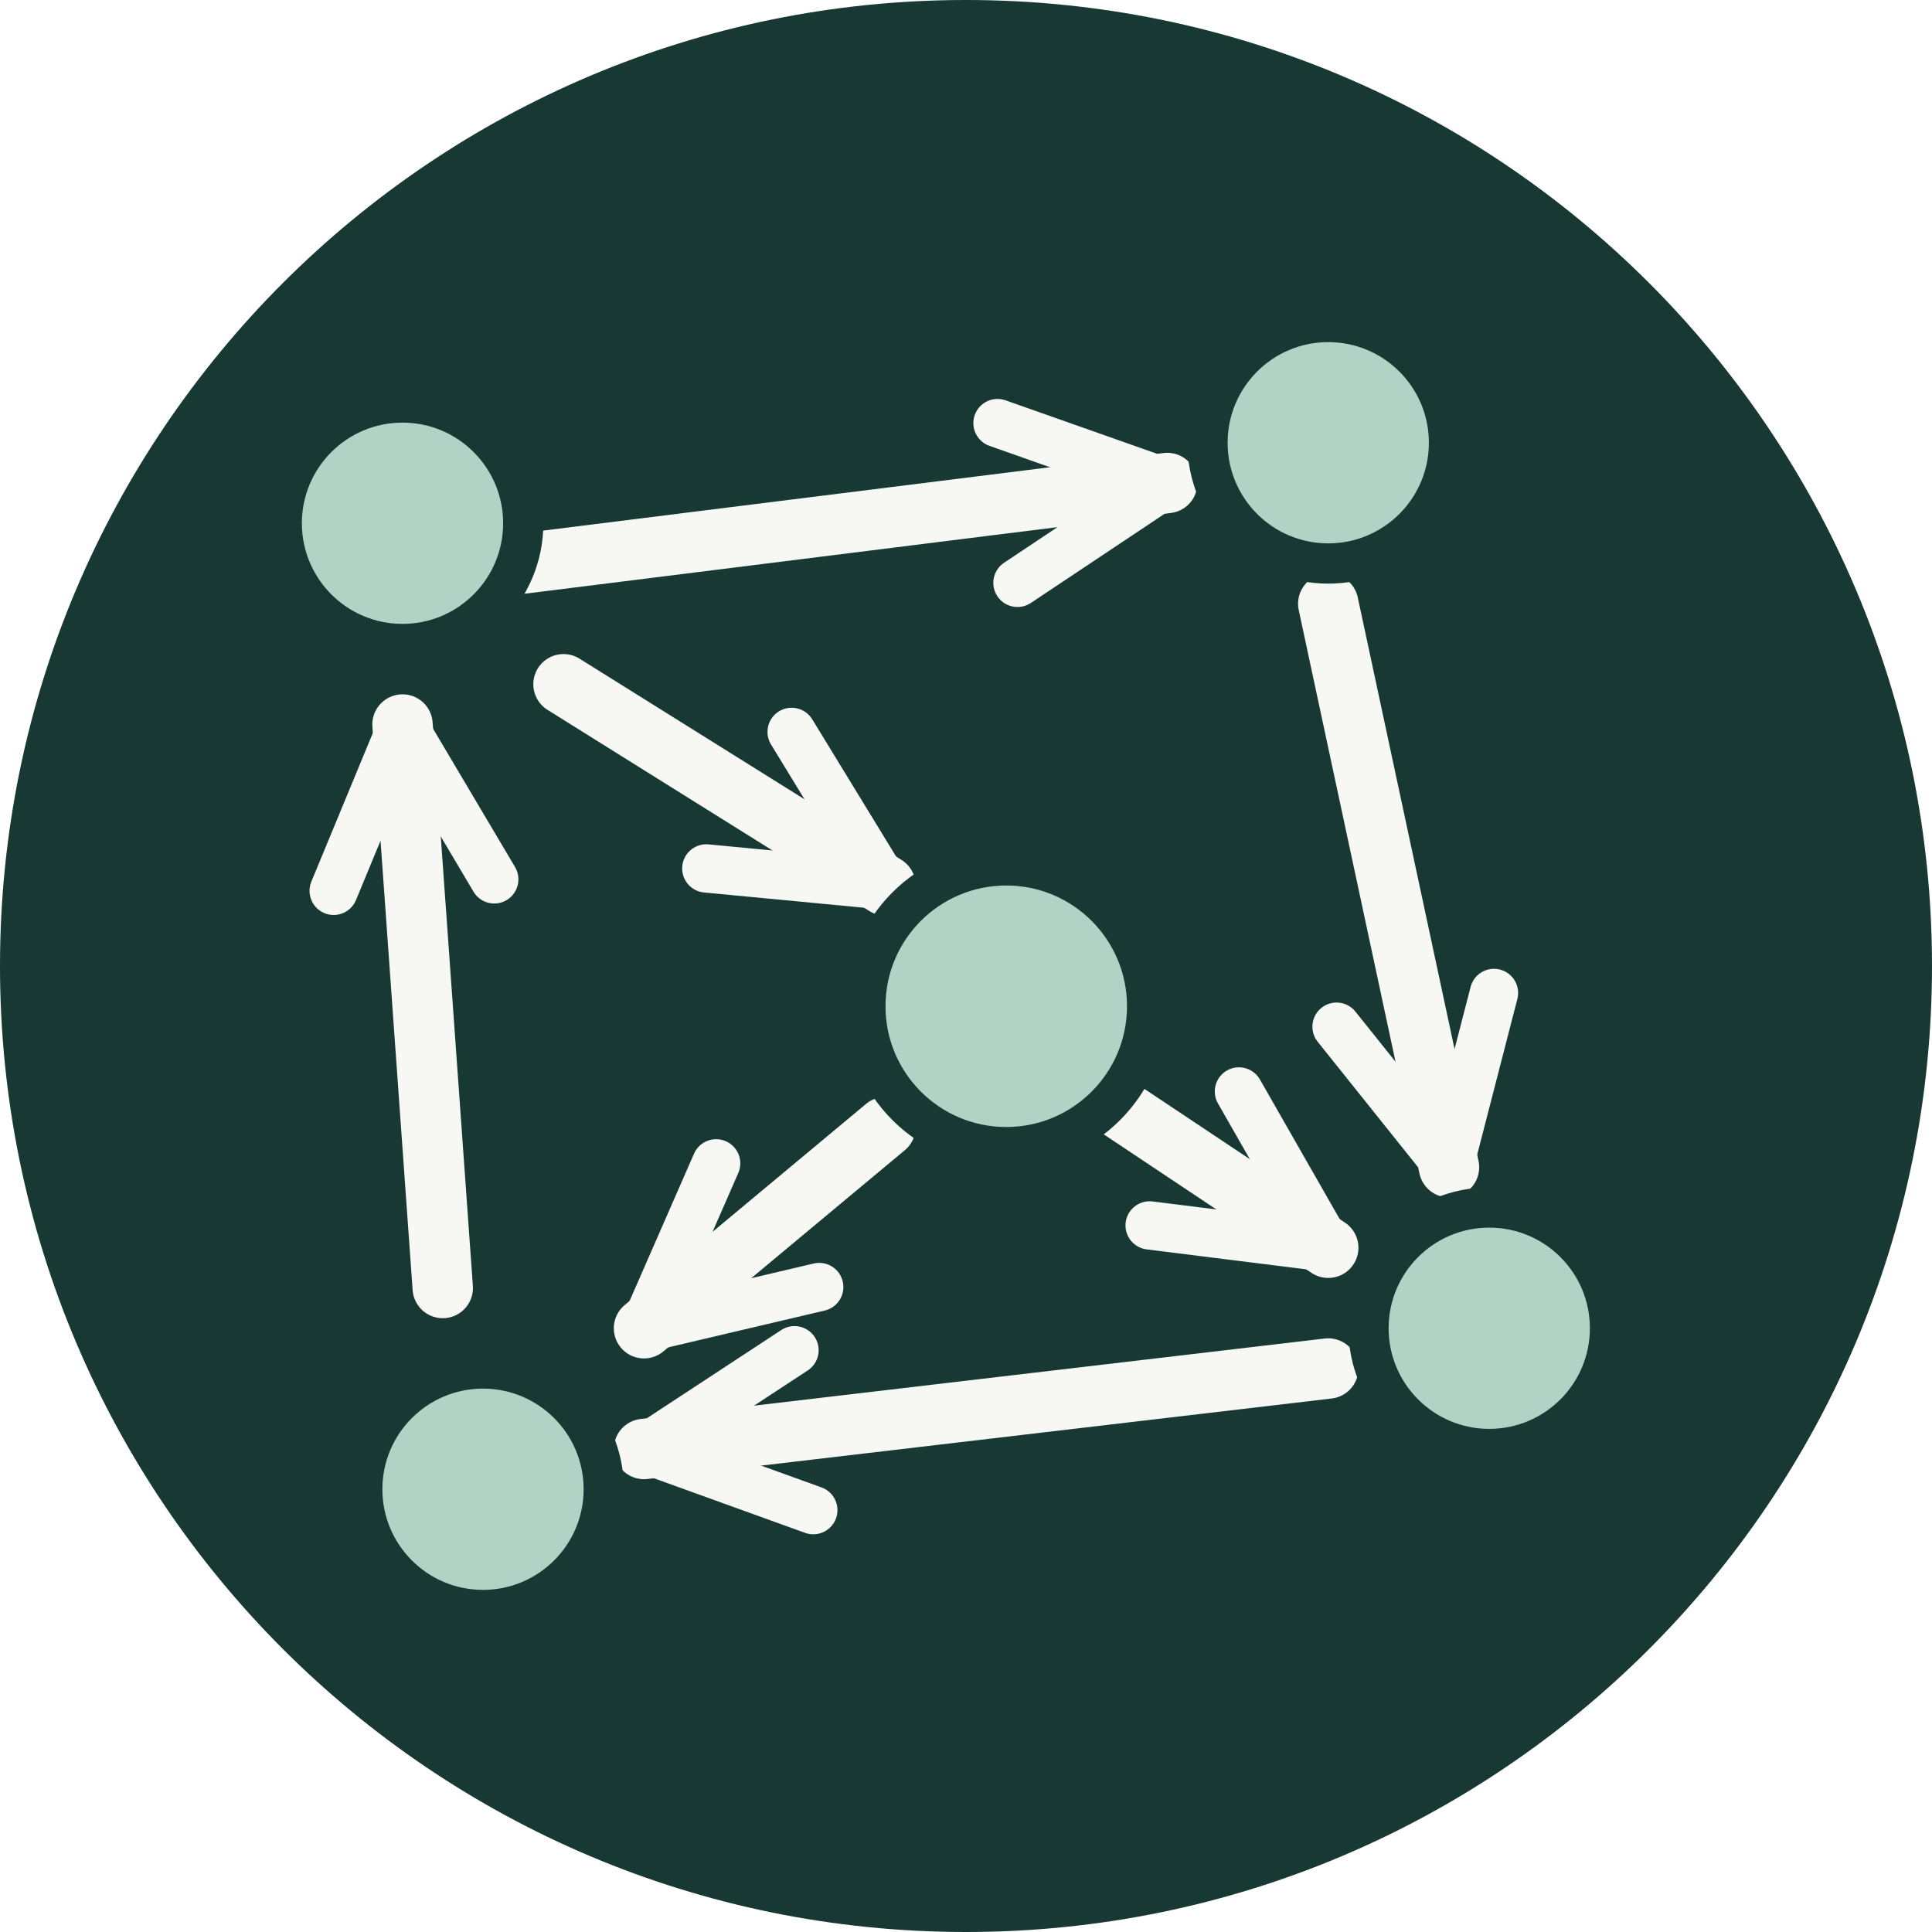
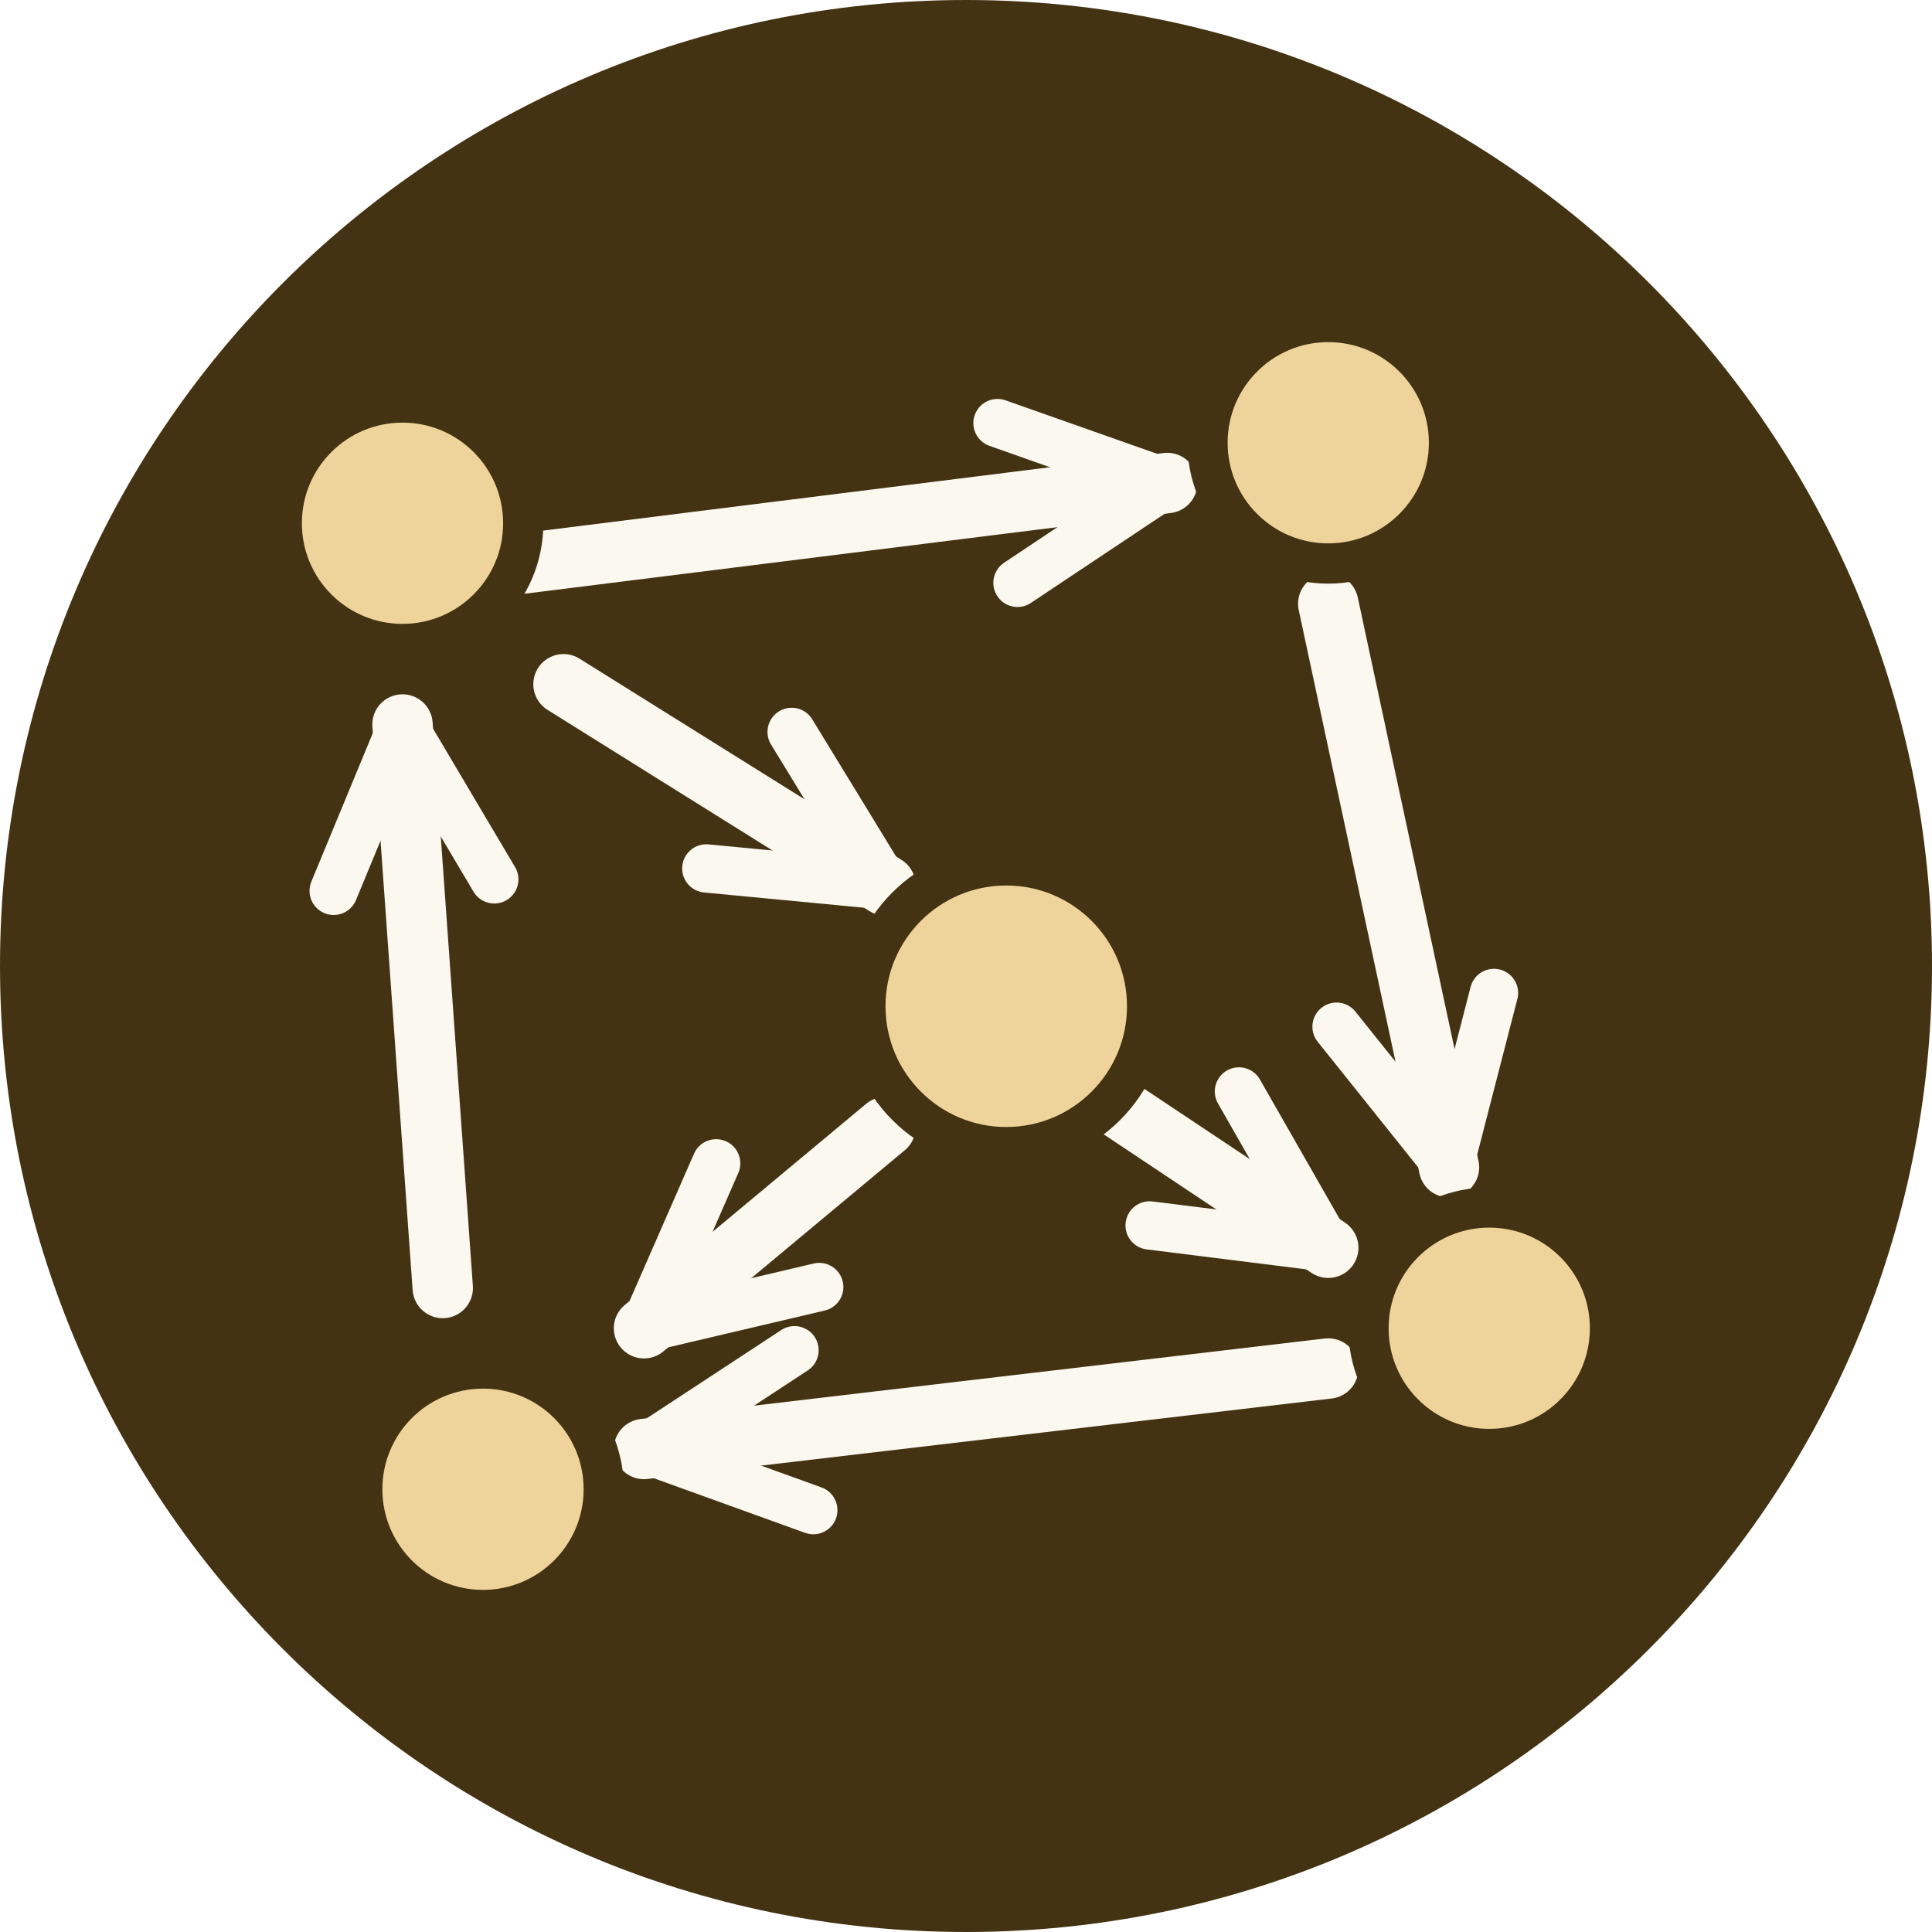
<svg xmlns="http://www.w3.org/2000/svg" viewBox="0 0 48 48" fill="none">
-   <circle cx="24" cy="24" r="24" fill="#183933" />
+   <circle cx="24" cy="24" r="24" fill="#443313" />
  <defs>
    <marker id="arrow" viewBox="0 0 6 6" refX="5" refY="3" markerWidth="4" markerHeight="4" orient="auto-start-reverse">
-       <path d="M1 1 5 3 1 5" stroke="#f7f8f4" stroke-width="1.2" stroke-linecap="round" stroke-linejoin="round" />
+       <path d="M1 1 5 3 1 5" stroke="#fbf8f0" stroke-width="1.2" stroke-linecap="round" stroke-linejoin="round" />
    </marker>
  </defs>
-   <g stroke="#f7f8f4" stroke-width="1.5" stroke-linecap="round" marker-end="url(#arrow)">
+   <g stroke="#fbf8f0" stroke-width="1.5" stroke-linecap="round" marker-end="url(#arrow)">
    <path d="M13 14 29 12" />
    <path d="M33 15 36 29" />
    <path d="M33 34 16 36" />
    <path d="M11 32 10 18" />
    <path d="M14 17 22 22" />
    <path d="M27 27 33 31" />
    <path d="M22 28 16 33" />
  </g>
-   <g fill="#b1d3c5" stroke="#183933" stroke-width="1">
+   <g fill="#eed49a" stroke="#443313" stroke-width="1">
    <circle cx="10" cy="13" r="3" />
    <circle cx="33" cy="11" r="3" />
    <circle cx="25" cy="25" r="3.5" />
    <circle cx="37" cy="33" r="3" />
    <circle cx="12" cy="37" r="3" />
  </g>
</svg>
